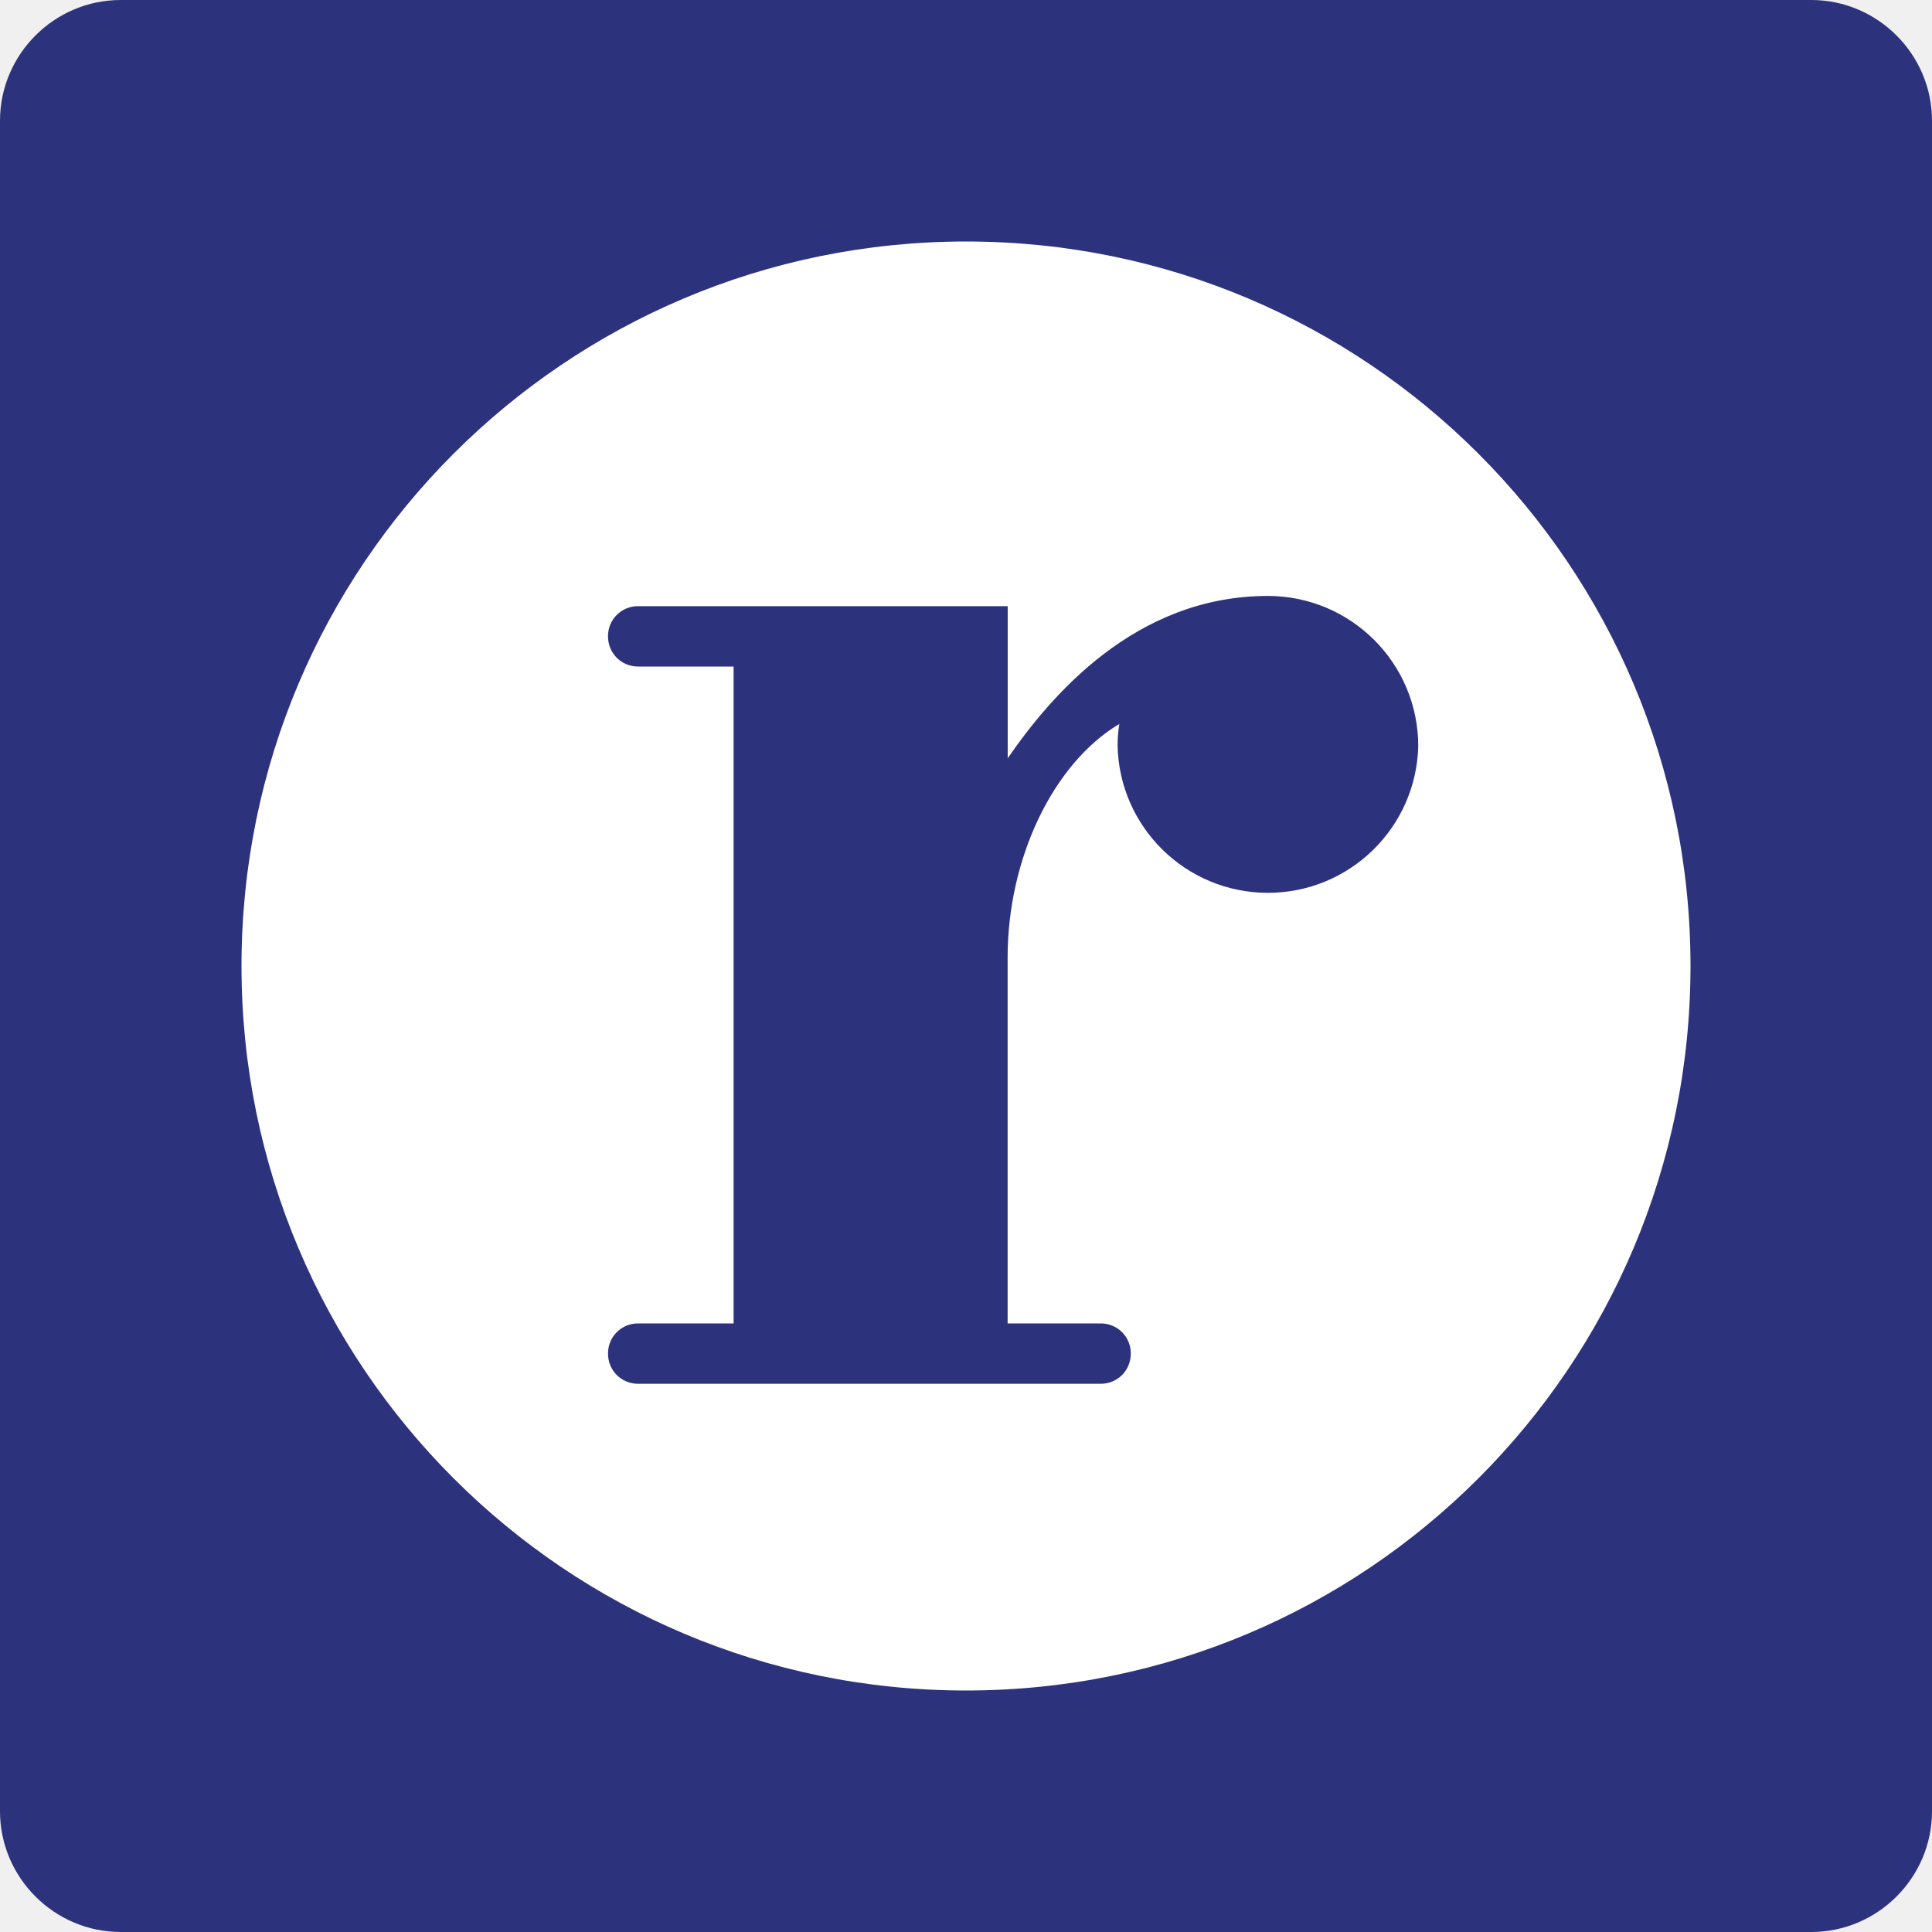
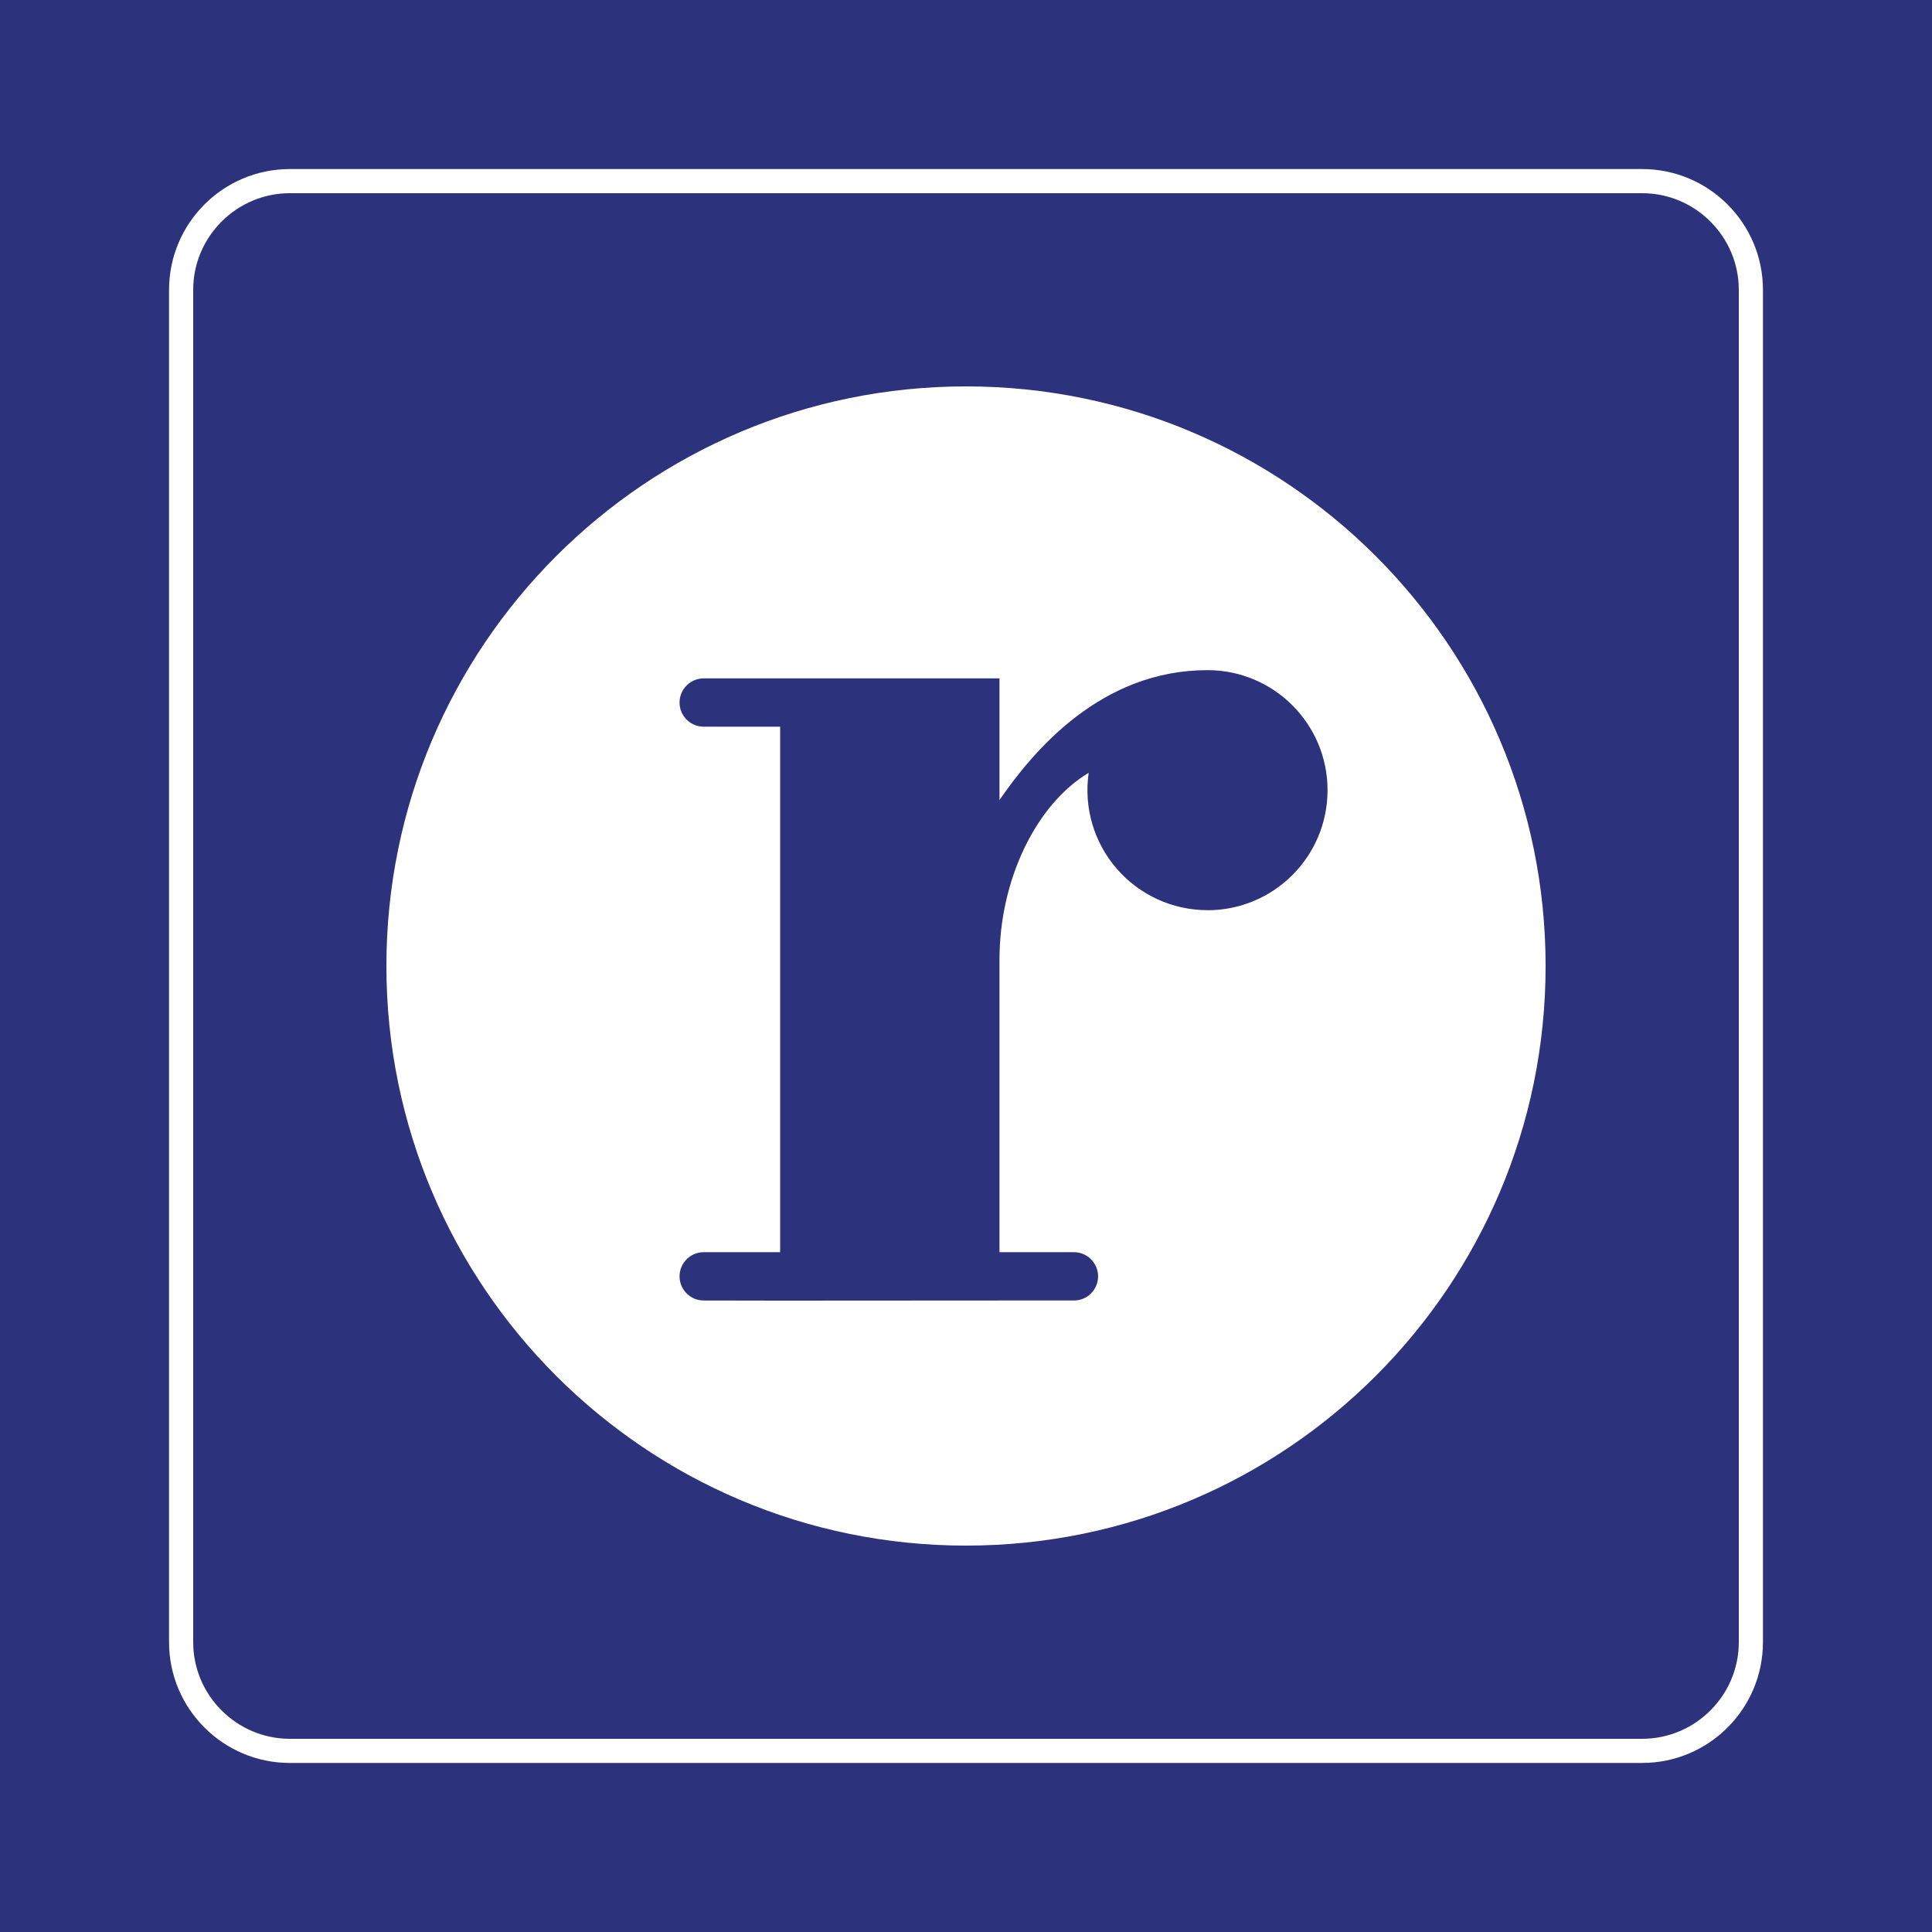
- <svg xmlns="http://www.w3.org/2000/svg" class="color-immutable" width="24" height="24" viewBox="0 0 24 24" fill="none">
-   <path fill-rule="evenodd" clip-rule="evenodd" d="M22.5 0h-21C.675 0 0 .675 0 1.5v21c0 .825.675 1.5 1.5 1.5h21c.825 0 1.5-.675 1.5-1.5v-21c0-.825-.675-1.5-1.5-1.5Z" fill="#2D327D" />
-   <path fill-rule="evenodd" clip-rule="evenodd" d="M3 12c0-4.973 4.027-9 9-9s9 4.027 9 9-4.027 9-9 9-9-4.027-9-9Zm10.883-2.738a1.868 1.868 0 0 0 3.735.008c0-1.035-.84-1.867-1.868-1.867-1.65 0-2.7 1.245-3.232 2.017V7.53h-4.59a.371.371 0 0 0-.375.375c0 .21.165.375.375.375h1.185v8.16H7.928a.371.371 0 0 0-.375.375c0 .21.165.375.375.375h5.744c.21 0 .375-.165.375-.375a.371.371 0 0 0-.375-.375h-1.155v-4.545c0-1.237.57-2.415 1.388-2.902a1.64 1.64 0 0 0-.022.27Z" fill="#fff" />
+ <svg xmlns="http://www.w3.org/2000/svg" class="color-immutable" width="30" height="30" viewBox="0 0 30 30" fill="none">
+   <g clip-path="url(#a)">
+     <path d="M30 30H0V0h30v30Z" fill="#2D327D" />
+     <path d="M25.5 3c.825 0 1.5.675 1.5 1.5v21c0 .825-.675 1.5-1.5 1.5h-21c-.825 0-1.5-.675-1.5-1.5v-21C3 3.675 3.675 3 4.5 3h21Zm0-.375h-21A1.877 1.877 0 0 0 2.625 4.5v21c0 1.034.841 1.875 1.875 1.875h21a1.877 1.877 0 0 0 1.875-1.875v-21A1.877 1.877 0 0 0 25.5 2.625Z" fill="#fff" />
+     <path d="M15 6a9 9 0 1 0 0 18 9 9 0 0 0 0-18Zm3.75 8.133A1.864 1.864 0 0 1 16.905 12c-.818.49-1.385 1.664-1.385 2.899v4.545h1.156a.375.375 0 0 1 0 .75H15.52l-3.406.002-1.187-.002a.375.375 0 0 1 0-.75h1.187v-8.16h-1.187a.375.375 0 1 1 0-.75h4.593v1.889c.532-.773 1.58-2.017 3.23-2.017a1.864 1.864 0 0 1 0 3.728Z" fill="#fff" />
+   </g>
+   <defs>
+     <clipPath id="a">
+       <path fill="#fff" d="M0 0h30v30H0z" />
+     </clipPath>
+   </defs>
</svg>
